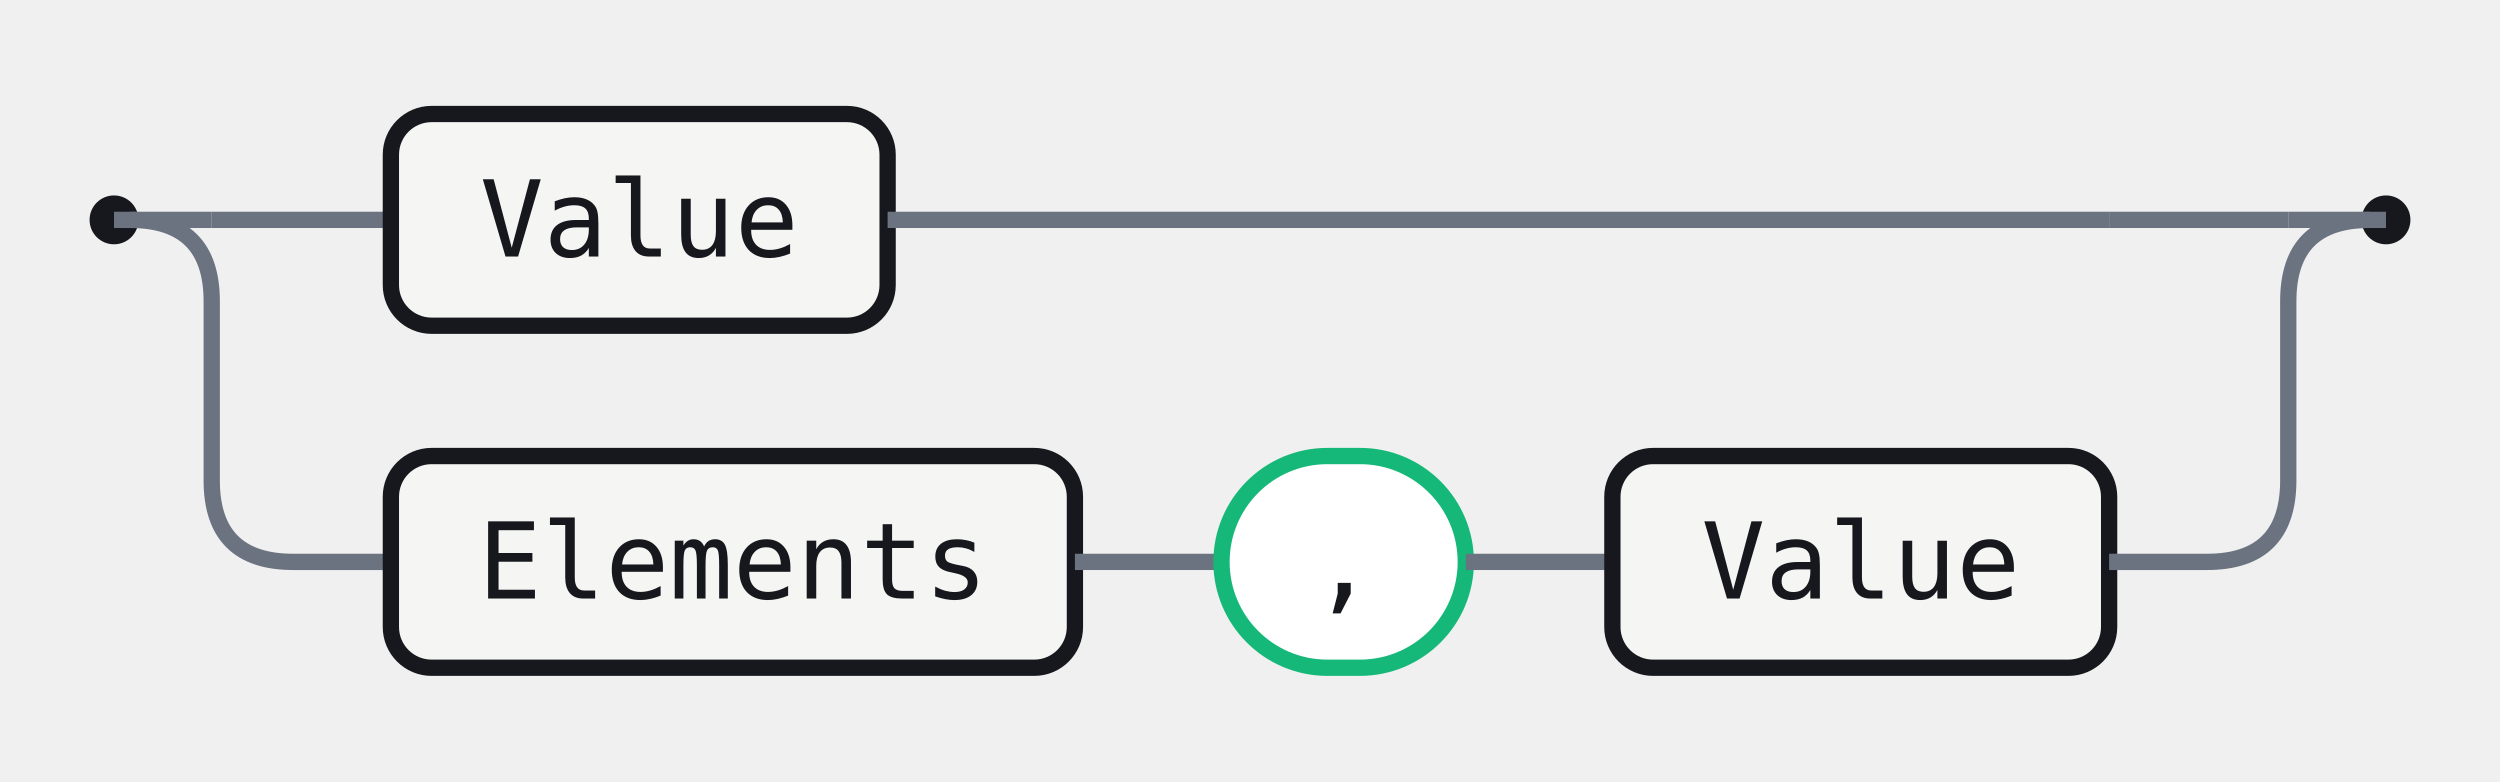
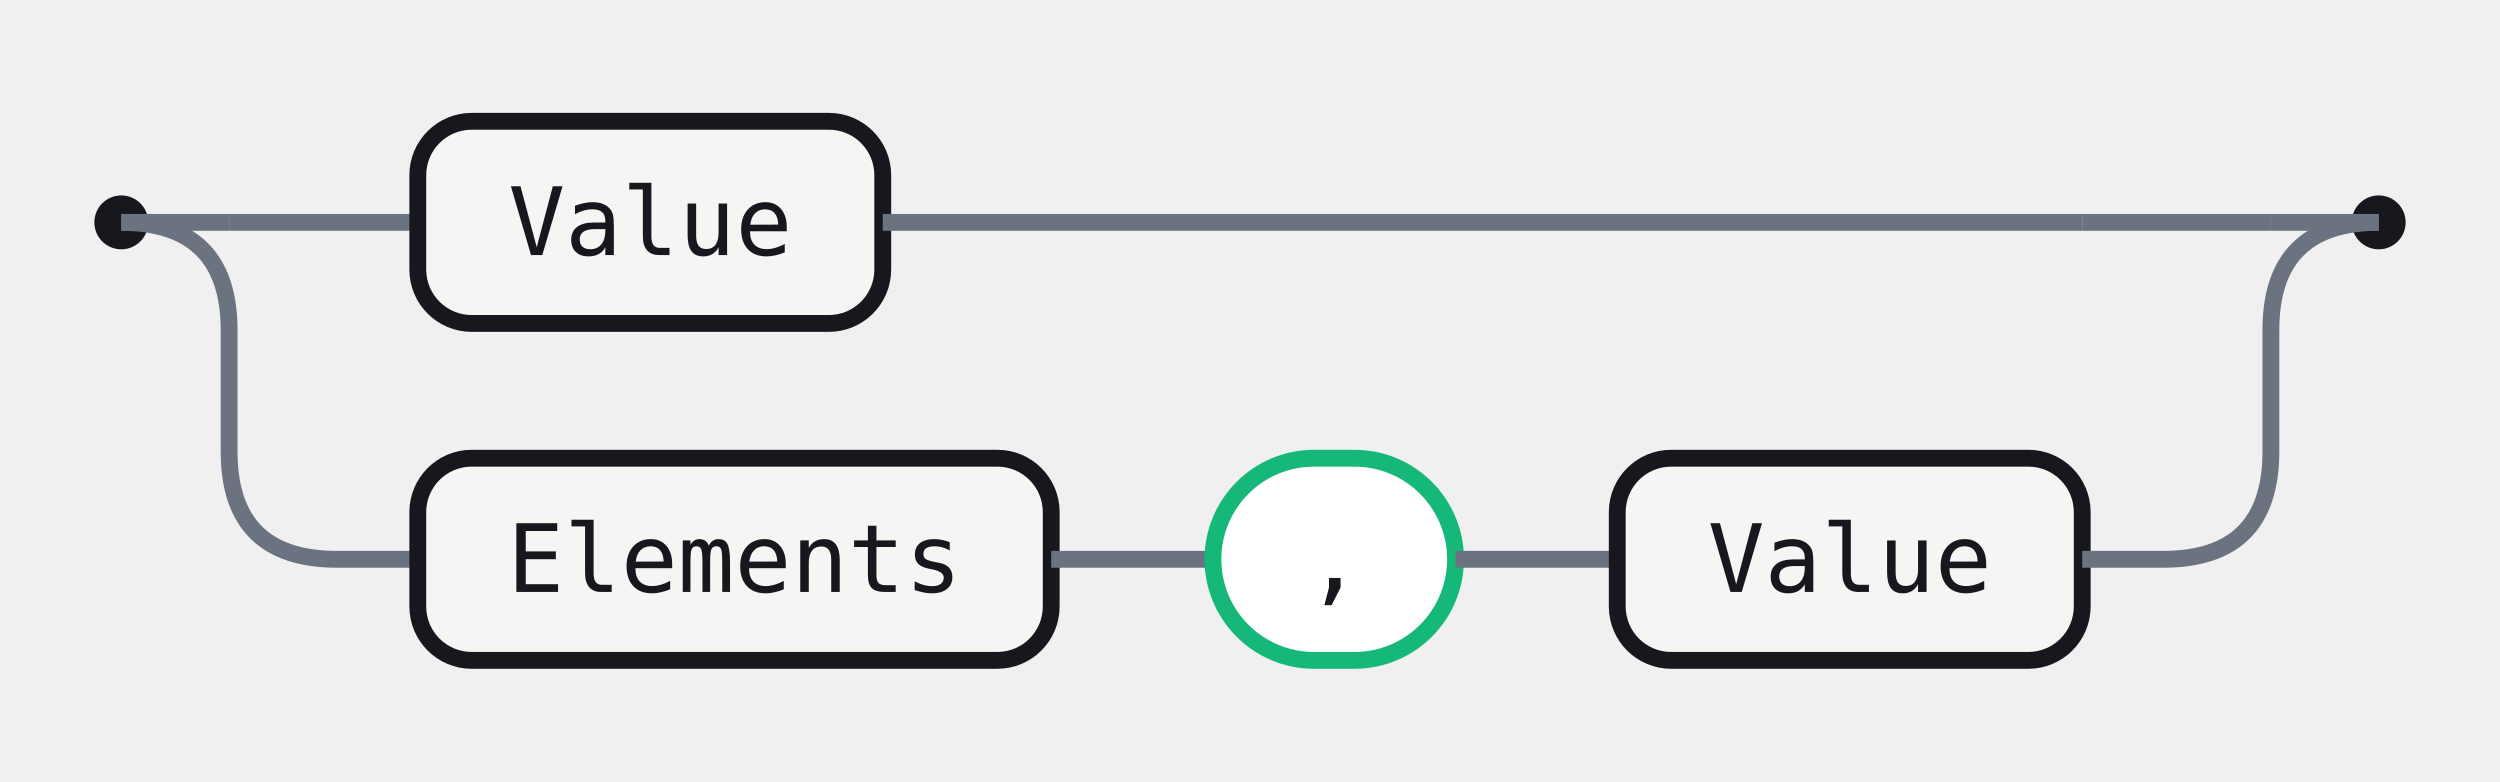
- <svg xmlns="http://www.w3.org/2000/svg" width="307" height="96" viewBox="0 0 307 96" role="img" aria-label="Railroad diagram for the Elements rule">
-   <style>.rr-track{fill:none;stroke:#6B7280;stroke-width:2}.rr-term{fill:#fff;stroke:#15B879;stroke-width:2}.rr-nonterm{fill:#F5F6F3;stroke:#16181D;stroke-width:2}.rr-text{fill:#16181D;font:13px 'Fira Code',ui-monospace,SFMono-Regular,Menlo,Consolas,monospace;font-feature-settings:"liga" 1,"calt" 1;}.rr-action-text{fill:#6B7280;font:13px 'Fira Code',ui-monospace,SFMono-Regular,Menlo,Consolas,monospace;font-style:italic;font-feature-settings:"liga" 1,"calt" 1;}.rr-cap{fill:#16181D}</style>
-   <circle class="rr-cap" cx="14" cy="27" r="3" />
-   <circle class="rr-cap" cx="293" cy="27" r="3" />
-   <path class="rr-track" d="M14 27 H26" />
-   <path class="rr-track" d="M281 27 H293" />
-   <path class="rr-track" d="M26 27 H48" />
-   <rect class="rr-nonterm" x="48" y="14" width="61" height="26" rx="5" />
-   <text class="rr-text" x="78.5" y="27" text-anchor="middle" dominant-baseline="central">Value</text>
-   <path class="rr-track" d="M109 27 H259" />
-   <path class="rr-track" d="M259 27 H281" />
-   <path class="rr-track" d="M16 27 Q26 27 26 37 V59 Q26 69 36 69 H48" />
-   <rect class="rr-nonterm" x="48" y="56" width="84" height="26" rx="5" />
-   <text class="rr-text" x="90" y="69" text-anchor="middle" dominant-baseline="central">Elements</text>
-   <path class="rr-track" d="M132 69 H150" />
-   <rect class="rr-term" x="150" y="56" width="30" height="26" rx="13" />
-   <text class="rr-text" x="165" y="69" text-anchor="middle" dominant-baseline="central">,</text>
-   <path class="rr-track" d="M180 69 H198" />
-   <rect class="rr-nonterm" x="198" y="56" width="61" height="26" rx="5" />
-   <text class="rr-text" x="228.5" y="69" text-anchor="middle" dominant-baseline="central">Value</text>
-   <path class="rr-track" d="M259 69 H271 Q281 69 281 59 V37 Q281 27 291 27" />
+ <svg xmlns="http://www.w3.org/2000/svg" width="371" height="116" viewBox="0 0 371 116" role="img" aria-label="Railroad diagram for the Elements rule">
+   <style>.rr-track{fill:none;stroke:#6B7280;stroke-width:2.5}.rr-term{fill:#fff;stroke:#15B879;stroke-width:2.5}.rr-nonterm{fill:#F5F6F3;stroke:#16181D;stroke-width:2.5}.rr-text{fill:#16181D;font:14px 'Fira Code',ui-monospace,SFMono-Regular,Menlo,Consolas,monospace;font-feature-settings:"liga" 1,"calt" 1;}.rr-action-text{fill:#6B7280;font:14px 'Fira Code',ui-monospace,SFMono-Regular,Menlo,Consolas,monospace;font-style:italic;font-feature-settings:"liga" 1,"calt" 1;}.rr-cap{fill:#16181D}</style>
+   <circle class="rr-cap" cx="18" cy="33" r="4" />
+   <circle class="rr-cap" cx="353" cy="33" r="4" />
+   <path class="rr-track" d="M18 33 H34" />
+   <path class="rr-track" d="M337 33 H353" />
+   <path class="rr-track" d="M34 33 H62" />
+   <rect class="rr-nonterm" x="62" y="18" width="69" height="30" rx="8" />
+   <text class="rr-text" x="96.5" y="33" text-anchor="middle" dominant-baseline="central">Value</text>
+   <path class="rr-track" d="M131 33 H309" />
+   <path class="rr-track" d="M309 33 H337" />
+   <path class="rr-track" d="M18 33 Q34 33 34 49 V67 Q34 83 50 83 H62" />
+   <rect class="rr-nonterm" x="62" y="68" width="94" height="30" rx="8" />
+   <text class="rr-text" x="109" y="83" text-anchor="middle" dominant-baseline="central">Elements</text>
+   <path class="rr-track" d="M156 83 H180" />
+   <rect class="rr-term" x="180" y="68" width="36" height="30" rx="15" />
+   <text class="rr-text" x="198" y="83" text-anchor="middle" dominant-baseline="central">,</text>
+   <path class="rr-track" d="M216 83 H240" />
+   <rect class="rr-nonterm" x="240" y="68" width="69" height="30" rx="8" />
+   <text class="rr-text" x="274.5" y="83" text-anchor="middle" dominant-baseline="central">Value</text>
+   <path class="rr-track" d="M309 83 H321 Q337 83 337 67 V49 Q337 33 353 33" />
</svg>
